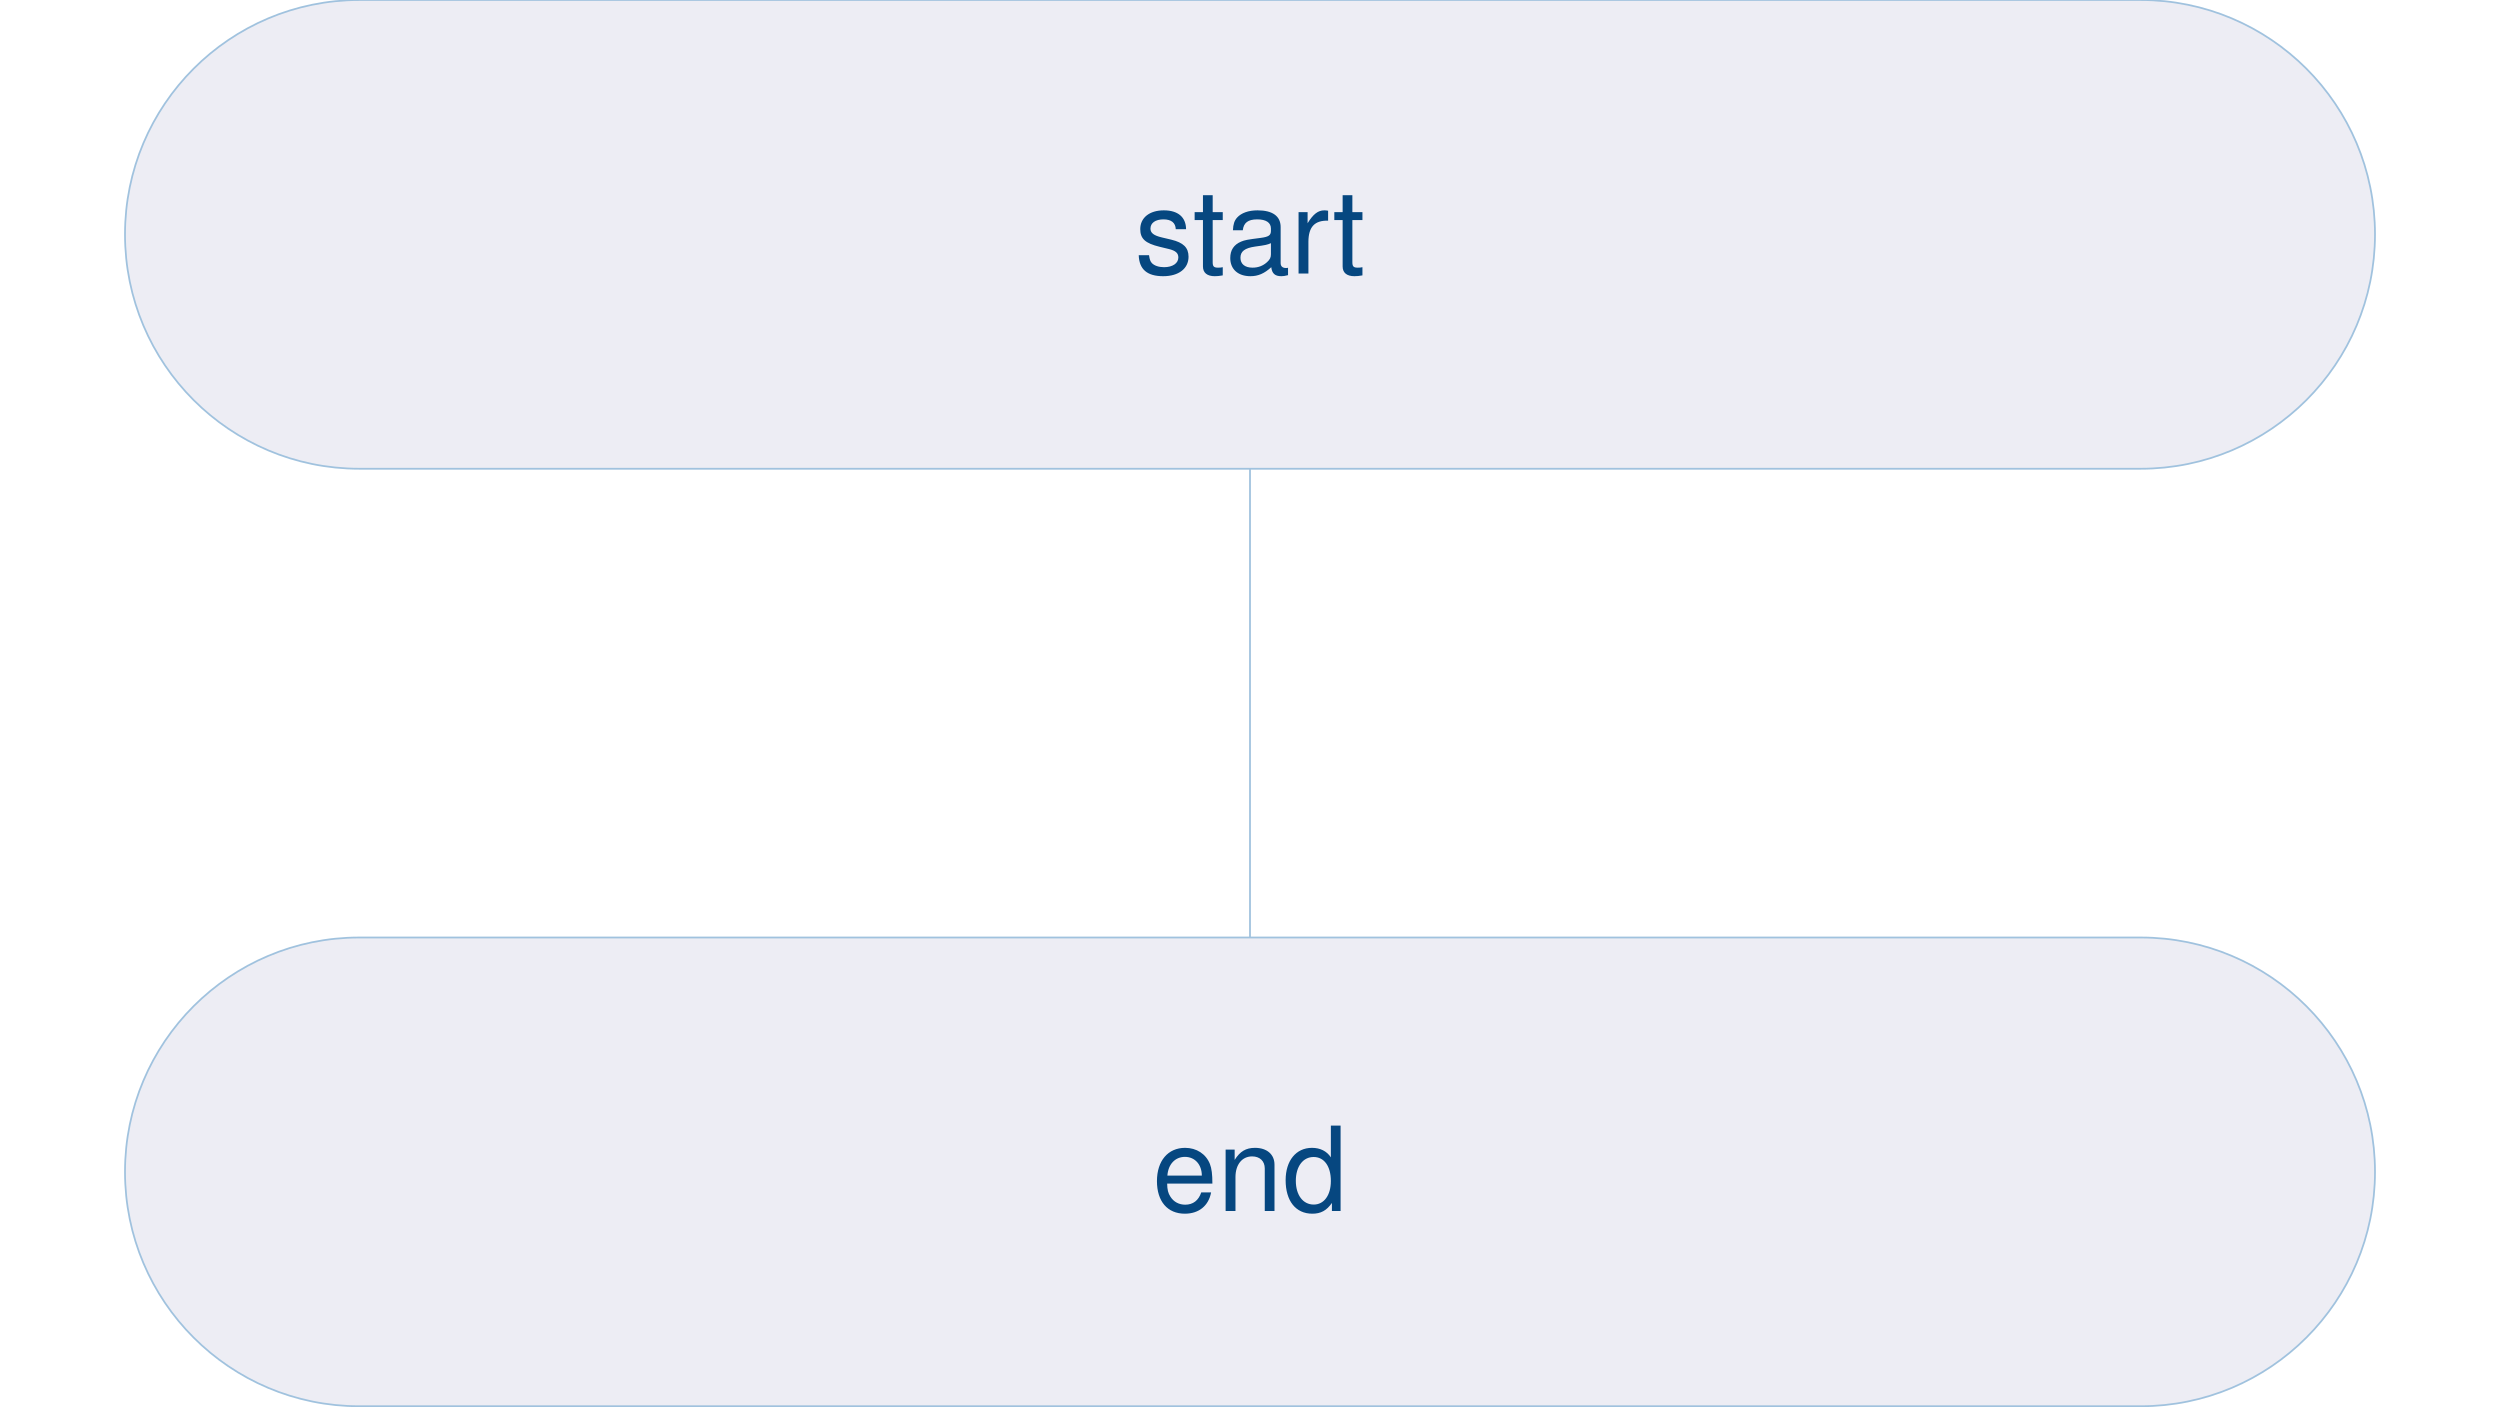
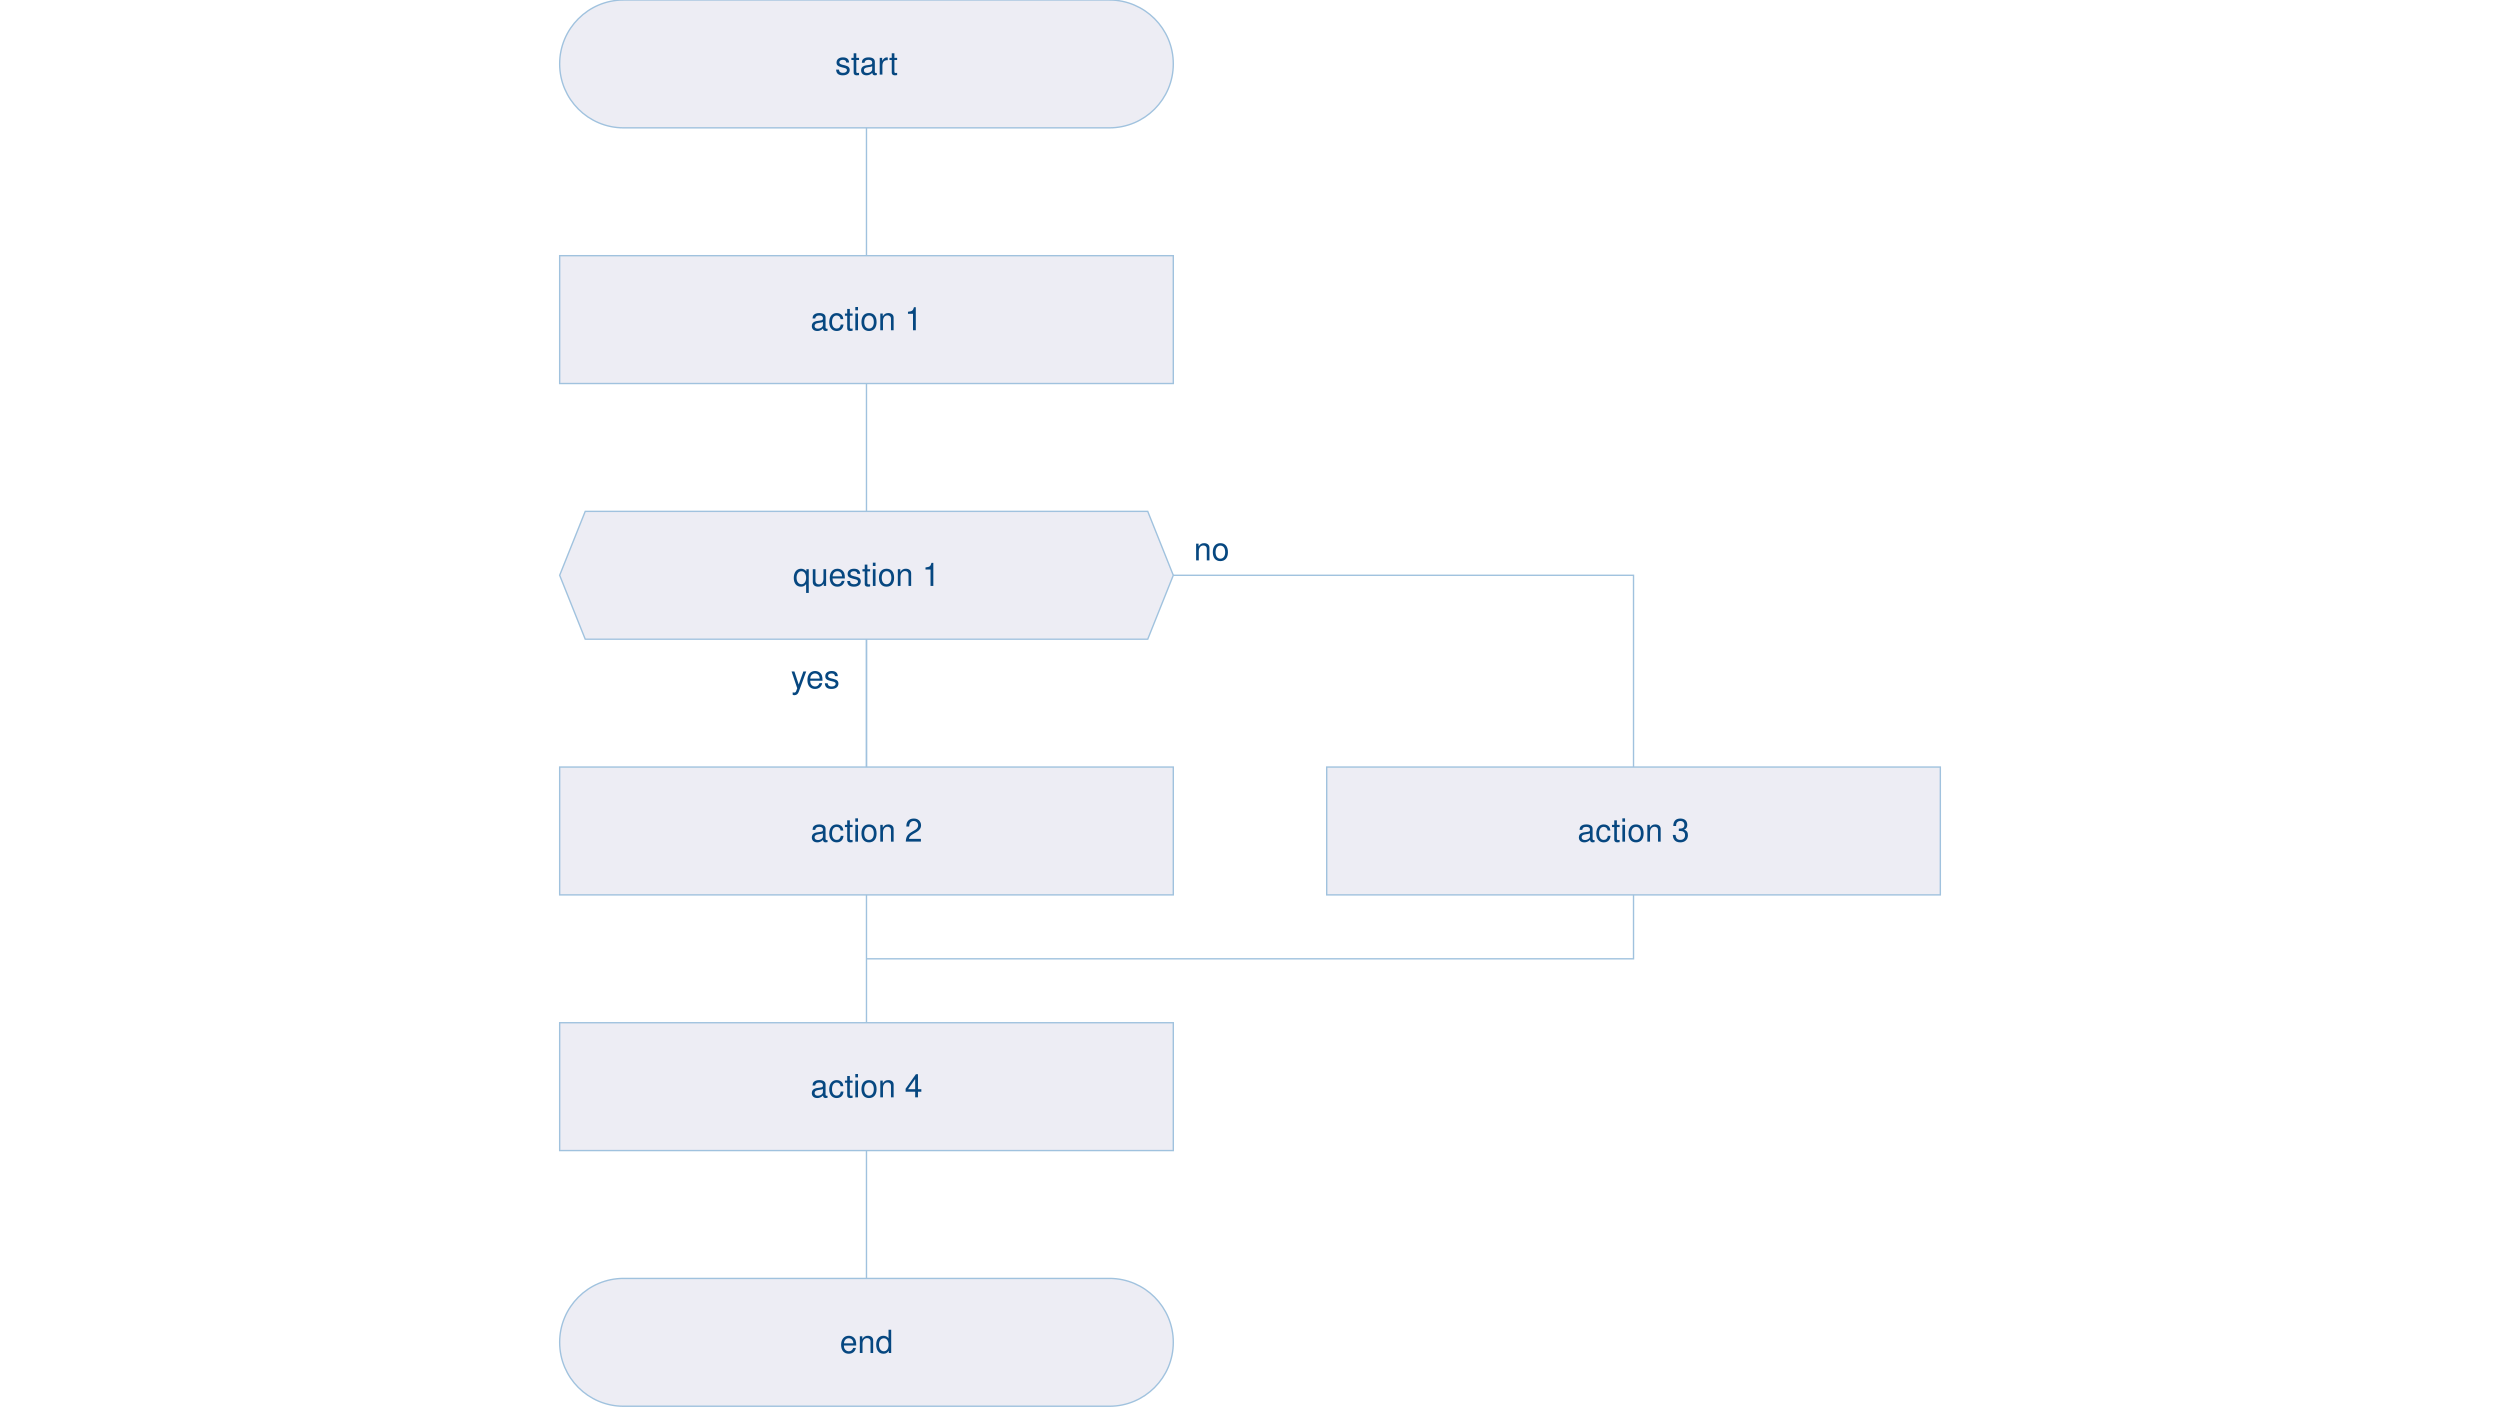
<svg xmlns="http://www.w3.org/2000/svg" font-size="1" viewBox="0.0 0.0 1920.0 1080.0" stroke="rgb(0,0,0)" width="1920" stroke-opacity="1" height="1080" version="1.1">
  <defs />
-   <g stroke-linejoin="miter" fill-opacity="0.0" fill="rgb(0,0,0)" stroke="rgb(160,194,222)" stroke-linecap="butt" stroke-miterlimit="10.0" stroke-opacity="1.0" stroke-width="1.366">
-     <path d="M 960,900 v -720 " />
+   <g stroke-linejoin="miter" fill-opacity="0.0" fill="rgb(0,0,0)" stroke="rgb(160,194,222)" stroke-linecap="butt" stroke-miterlimit="10.0" stroke-opacity="1.0" stroke-width="1.07">
+     <path d="M 665.455,245.454 v -196.364 " />
  </g>
-   <g stroke-linejoin="miter" fill-opacity="1.0" fill="rgb(237,237,244)" stroke="rgb(160,194,222)" stroke-linecap="butt" stroke-miterlimit="10.0" stroke-opacity="1.0" stroke-width="1.366">
-     <path d="M 1824,900 h 0 c 0,-99.411 -80.589,-180 -180 -180h -1368 c -99.411,-0 -180,80.589 -180 180h 0 c -0,99.411 80.589,180 180 180h 1368 c 99.411,0 180,-80.589 180 -180Z" />
+   <g stroke-linejoin="miter" fill-opacity="0.0" fill="rgb(0,0,0)" stroke="rgb(160,194,222)" stroke-linecap="butt" stroke-miterlimit="10.0" stroke-opacity="1.0" stroke-width="1.07">
+     <path d="M 665.455,441.818 v -196.364 " />
  </g>
-   <g stroke-linejoin="miter" fill-opacity="1.0" font-size="90.0px" fill="rgb(6,71,128)" stroke="rgb(0,0,0)" font-weight="300" font-family="helvetica" stroke-linecap="butt" stroke-miterlimit="10.0" stroke-opacity="1.0" stroke-width="5.464">
-     <text transform="matrix(1,0,0,1,960,900)" stroke="none" dominant-baseline="middle" text-anchor="middle">end</text>
+   <g stroke-linejoin="miter" fill-opacity="0.0" fill="rgb(0,0,0)" stroke="rgb(160,194,222)" stroke-linecap="butt" stroke-miterlimit="10.0" stroke-opacity="1.0" stroke-width="1.07">
+     <path d="M 665.455,834.545 v -392.727 " />
  </g>
-   <g stroke-linejoin="miter" fill-opacity="1.0" fill="rgb(237,237,244)" stroke="rgb(160,194,222)" stroke-linecap="butt" stroke-miterlimit="10.0" stroke-opacity="1.0" stroke-width="1.366">
-     <path d="M 1824,180 h 0 c 0,-99.411 -80.589,-180 -180 -180h -1368 c -99.411,-0 -180,80.589 -180 180h 0 c -0,99.411 80.589,180 180 180h 1368 c 99.411,0 180,-80.589 180 -180Z" />
+   <g stroke-linejoin="miter" fill-opacity="0.0" fill="rgb(0,0,0)" stroke="rgb(160,194,222)" stroke-linecap="butt" stroke-miterlimit="10.0" stroke-opacity="1.0" stroke-width="1.07">
+     <path d="M 665.455,1030.909 v -196.364 " />
  </g>
-   <g stroke-linejoin="miter" fill-opacity="1.0" font-size="90.0px" fill="rgb(6,71,128)" stroke="rgb(0,0,0)" font-weight="300" font-family="helvetica" stroke-linecap="butt" stroke-miterlimit="10.0" stroke-opacity="1.0" stroke-width="5.464">
-     <text transform="matrix(1,0,0,1,960,180)" stroke="none" dominant-baseline="middle" text-anchor="middle">start</text>
+   <g stroke-linejoin="miter" fill-opacity="1.0" fill="rgb(237,237,244)" stroke="rgb(160,194,222)" stroke-linecap="butt" stroke-miterlimit="10.0" stroke-opacity="1.0" stroke-width="1.07">
+     <path d="M 901.091,1030.909 h 0 c 0,-27.112 -21.979,-49.091 -49.091 -49.091h -373.091 c -27.112,-0 -49.091,21.979 -49.091 49.091h 0 c -0,27.112 21.979,49.091 49.091 49.091h 373.091 c 27.112,0 49.091,-21.979 49.091 -49.091Z" />
+   </g>
+   <g stroke-linejoin="miter" fill-opacity="1.0" font-size="24.545px" fill="rgb(6,71,128)" stroke="rgb(0,0,0)" font-weight="300" font-family="helvetica" stroke-linecap="butt" stroke-miterlimit="10.0" stroke-opacity="1.0" stroke-width="4.281">
+     <text transform="matrix(1,0,0,1,665.4545,1030.909)" stroke="none" dominant-baseline="middle" text-anchor="middle">end</text>
+   </g>
+   <g stroke-linejoin="miter" fill-opacity="1.0" fill="rgb(237,237,244)" stroke="rgb(160,194,222)" stroke-linecap="butt" stroke-miterlimit="10.0" stroke-opacity="1.0" stroke-width="1.07">
+     <path d="M 901.091,883.636 l -0,-98.182 h -471.273 l -0,98.182 Z" />
+   </g>
+   <g stroke-linejoin="miter" fill-opacity="1.0" font-size="24.545px" fill="rgb(6,71,128)" stroke="rgb(0,0,0)" font-weight="300" font-family="helvetica" stroke-linecap="butt" stroke-miterlimit="10.0" stroke-opacity="1.0" stroke-width="4.281">
+     <text transform="matrix(1,0,0,1,665.4545,834.5455)" stroke="none" dominant-baseline="middle" text-anchor="middle">action 4</text>
+   </g>
+   <g stroke-linejoin="miter" fill-opacity="0.0" fill="rgb(0,0,0)" stroke="rgb(160,194,222)" stroke-linecap="butt" stroke-miterlimit="10.0" stroke-opacity="1.0" stroke-width="1.07">
+     <path d="M 665.455,736.364 h 589.091 v -98.182 " />
+   </g>
+   <g stroke-linejoin="miter" fill-opacity="0.0" fill="rgb(0,0,0)" stroke="rgb(160,194,222)" stroke-linecap="butt" stroke-miterlimit="10.0" stroke-opacity="1.0" stroke-width="1.07">
+     <path d="M 1254.545,638.182 v -196.364 h -589.091 " />
+   </g>
+   <g stroke-linejoin="miter" fill-opacity="0.0" fill="rgb(0,0,0)" stroke="rgb(160,194,222)" stroke-linecap="butt" stroke-miterlimit="10.0" stroke-opacity="1.0" stroke-width="1.07">
+     <path d="M 665.455,638.182 h 0 " />
+   </g>
+   <g stroke-linejoin="miter" fill-opacity="0.0" fill="rgb(0,0,0)" stroke="rgb(160,194,222)" stroke-linecap="butt" stroke-miterlimit="10.0" stroke-opacity="1.0" stroke-width="1.07">
+     <path d="M 665.455,638.182 v -196.364 " />
+   </g>
+   <g stroke-linejoin="miter" fill-opacity="1.0" fill="rgb(237,237,244)" stroke="rgb(160,194,222)" stroke-linecap="butt" stroke-miterlimit="10.0" stroke-opacity="1.0" stroke-width="1.07">
+     <path d="M 1490.182,687.273 l -0,-98.182 h -471.273 l -0,98.182 Z" />
+   </g>
+   <g stroke-linejoin="miter" fill-opacity="1.0" font-size="24.545px" fill="rgb(6,71,128)" stroke="rgb(0,0,0)" font-weight="300" font-family="helvetica" stroke-linecap="butt" stroke-miterlimit="10.0" stroke-opacity="1.0" stroke-width="4.281">
+     <text transform="matrix(1,0,0,1,1254.545,638.1818)" stroke="none" dominant-baseline="middle" text-anchor="middle">action 3</text>
+   </g>
+   <g stroke-linejoin="miter" fill-opacity="1.0" fill="rgb(237,237,244)" stroke="rgb(160,194,222)" stroke-linecap="butt" stroke-miterlimit="10.0" stroke-opacity="1.0" stroke-width="1.07">
+     <path d="M 901.091,687.273 l -0,-98.182 h -471.273 l -0,98.182 Z" />
+   </g>
+   <g stroke-linejoin="miter" fill-opacity="1.0" font-size="24.545px" fill="rgb(6,71,128)" stroke="rgb(0,0,0)" font-weight="300" font-family="helvetica" stroke-linecap="butt" stroke-miterlimit="10.0" stroke-opacity="1.0" stroke-width="4.281">
+     <text transform="matrix(1,0,0,1,665.4545,638.1818)" stroke="none" dominant-baseline="middle" text-anchor="middle">action 2</text>
+   </g>
+   <g stroke-linejoin="miter" fill-opacity="1.0" font-size="24.545px" fill="rgb(6,71,128)" stroke="rgb(0,0,0)" font-weight="300" font-family="helvetica" stroke-linecap="butt" stroke-miterlimit="10.0" stroke-opacity="1.0" stroke-width="4.281">
+     <text transform="matrix(1,0,0,1,930.5455,422.1818)" stroke="none" dominant-baseline="middle" text-anchor="middle">no</text>
+   </g>
+   <g stroke-linejoin="miter" fill-opacity="1.0" font-size="24.545px" fill="rgb(6,71,128)" stroke="rgb(0,0,0)" font-weight="300" font-family="helvetica" stroke-linecap="butt" stroke-miterlimit="10.0" stroke-opacity="1.0" stroke-width="4.281">
+     <text transform="matrix(1,0,0,1,626.1818,520.3636)" stroke="none" dominant-baseline="middle" text-anchor="middle">yes</text>
+   </g>
+   <g stroke-linejoin="miter" fill-opacity="1.0" fill="rgb(237,237,244)" stroke="rgb(160,194,222)" stroke-linecap="butt" stroke-miterlimit="10.0" stroke-opacity="1.0" stroke-width="1.07">
+     <path d="M 449.454,490.909 l -19.636,-49.091 l 19.636,-49.091 h 432 l 19.636,49.091 l -19.636,49.091 h -432 Z" />
+   </g>
+   <g stroke-linejoin="miter" fill-opacity="1.0" font-size="24.545px" fill="rgb(6,71,128)" stroke="rgb(0,0,0)" font-weight="300" font-family="helvetica" stroke-linecap="butt" stroke-miterlimit="10.0" stroke-opacity="1.0" stroke-width="4.281">
+     <text transform="matrix(1,0,0,1,665.4545,441.8182)" stroke="none" dominant-baseline="middle" text-anchor="middle">question 1</text>
+   </g>
+   <g stroke-linejoin="miter" fill-opacity="1.0" fill="rgb(237,237,244)" stroke="rgb(160,194,222)" stroke-linecap="butt" stroke-miterlimit="10.0" stroke-opacity="1.0" stroke-width="1.07">
+     <path d="M 901.091,294.546 l -0,-98.182 h -471.273 l -0,98.182 Z" />
+   </g>
+   <g stroke-linejoin="miter" fill-opacity="1.0" font-size="24.545px" fill="rgb(6,71,128)" stroke="rgb(0,0,0)" font-weight="300" font-family="helvetica" stroke-linecap="butt" stroke-miterlimit="10.0" stroke-opacity="1.0" stroke-width="4.281">
+     <text transform="matrix(1,0,0,1,665.4545,245.4545)" stroke="none" dominant-baseline="middle" text-anchor="middle">action 1</text>
+   </g>
+   <g stroke-linejoin="miter" fill-opacity="1.0" fill="rgb(237,237,244)" stroke="rgb(160,194,222)" stroke-linecap="butt" stroke-miterlimit="10.0" stroke-opacity="1.0" stroke-width="1.07">
+     <path d="M 901.091,49.091 h 0 c 0,-27.112 -21.979,-49.091 -49.091 -49.091h -373.091 c -27.112,-0 -49.091,21.979 -49.091 49.091h 0 c -0,27.112 21.979,49.091 49.091 49.091h 373.091 c 27.112,0 49.091,-21.979 49.091 -49.091Z" />
+   </g>
+   <g stroke-linejoin="miter" fill-opacity="1.0" font-size="24.545px" fill="rgb(6,71,128)" stroke="rgb(0,0,0)" font-weight="300" font-family="helvetica" stroke-linecap="butt" stroke-miterlimit="10.0" stroke-opacity="1.0" stroke-width="4.281">
+     <text transform="matrix(1,0,0,1,665.4545,49.0909)" stroke="none" dominant-baseline="middle" text-anchor="middle">start</text>
  </g>
</svg>
